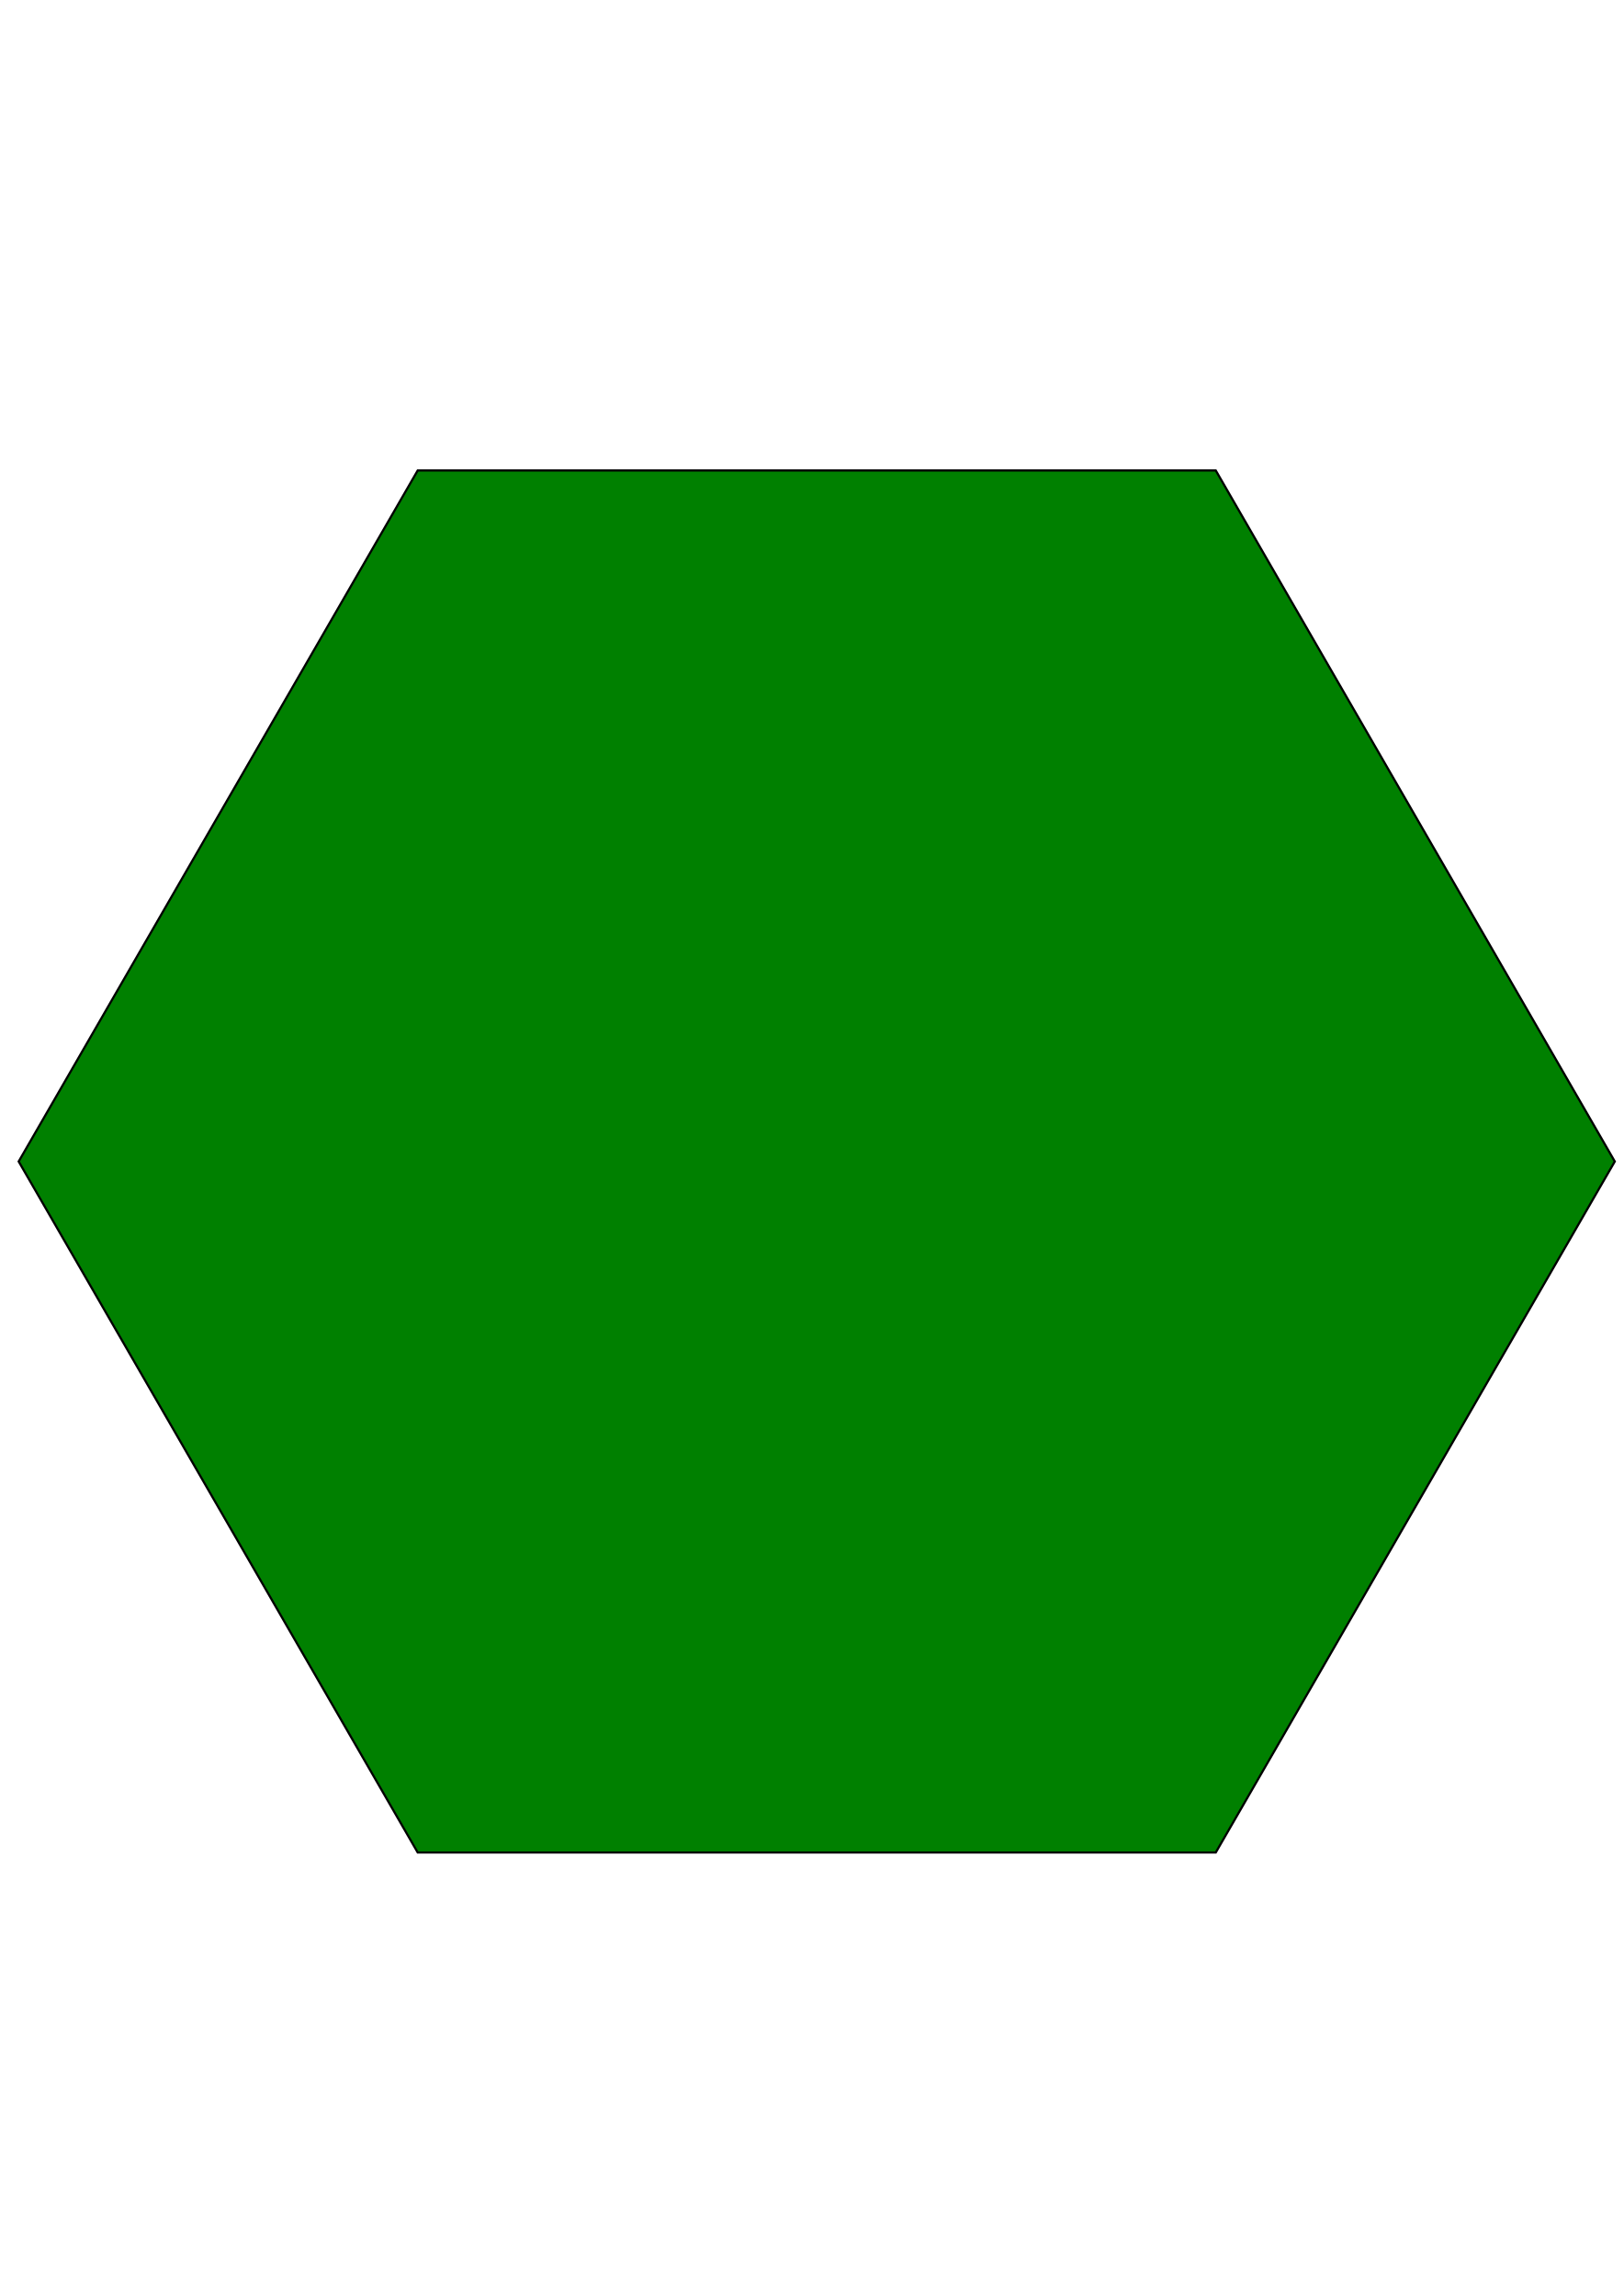
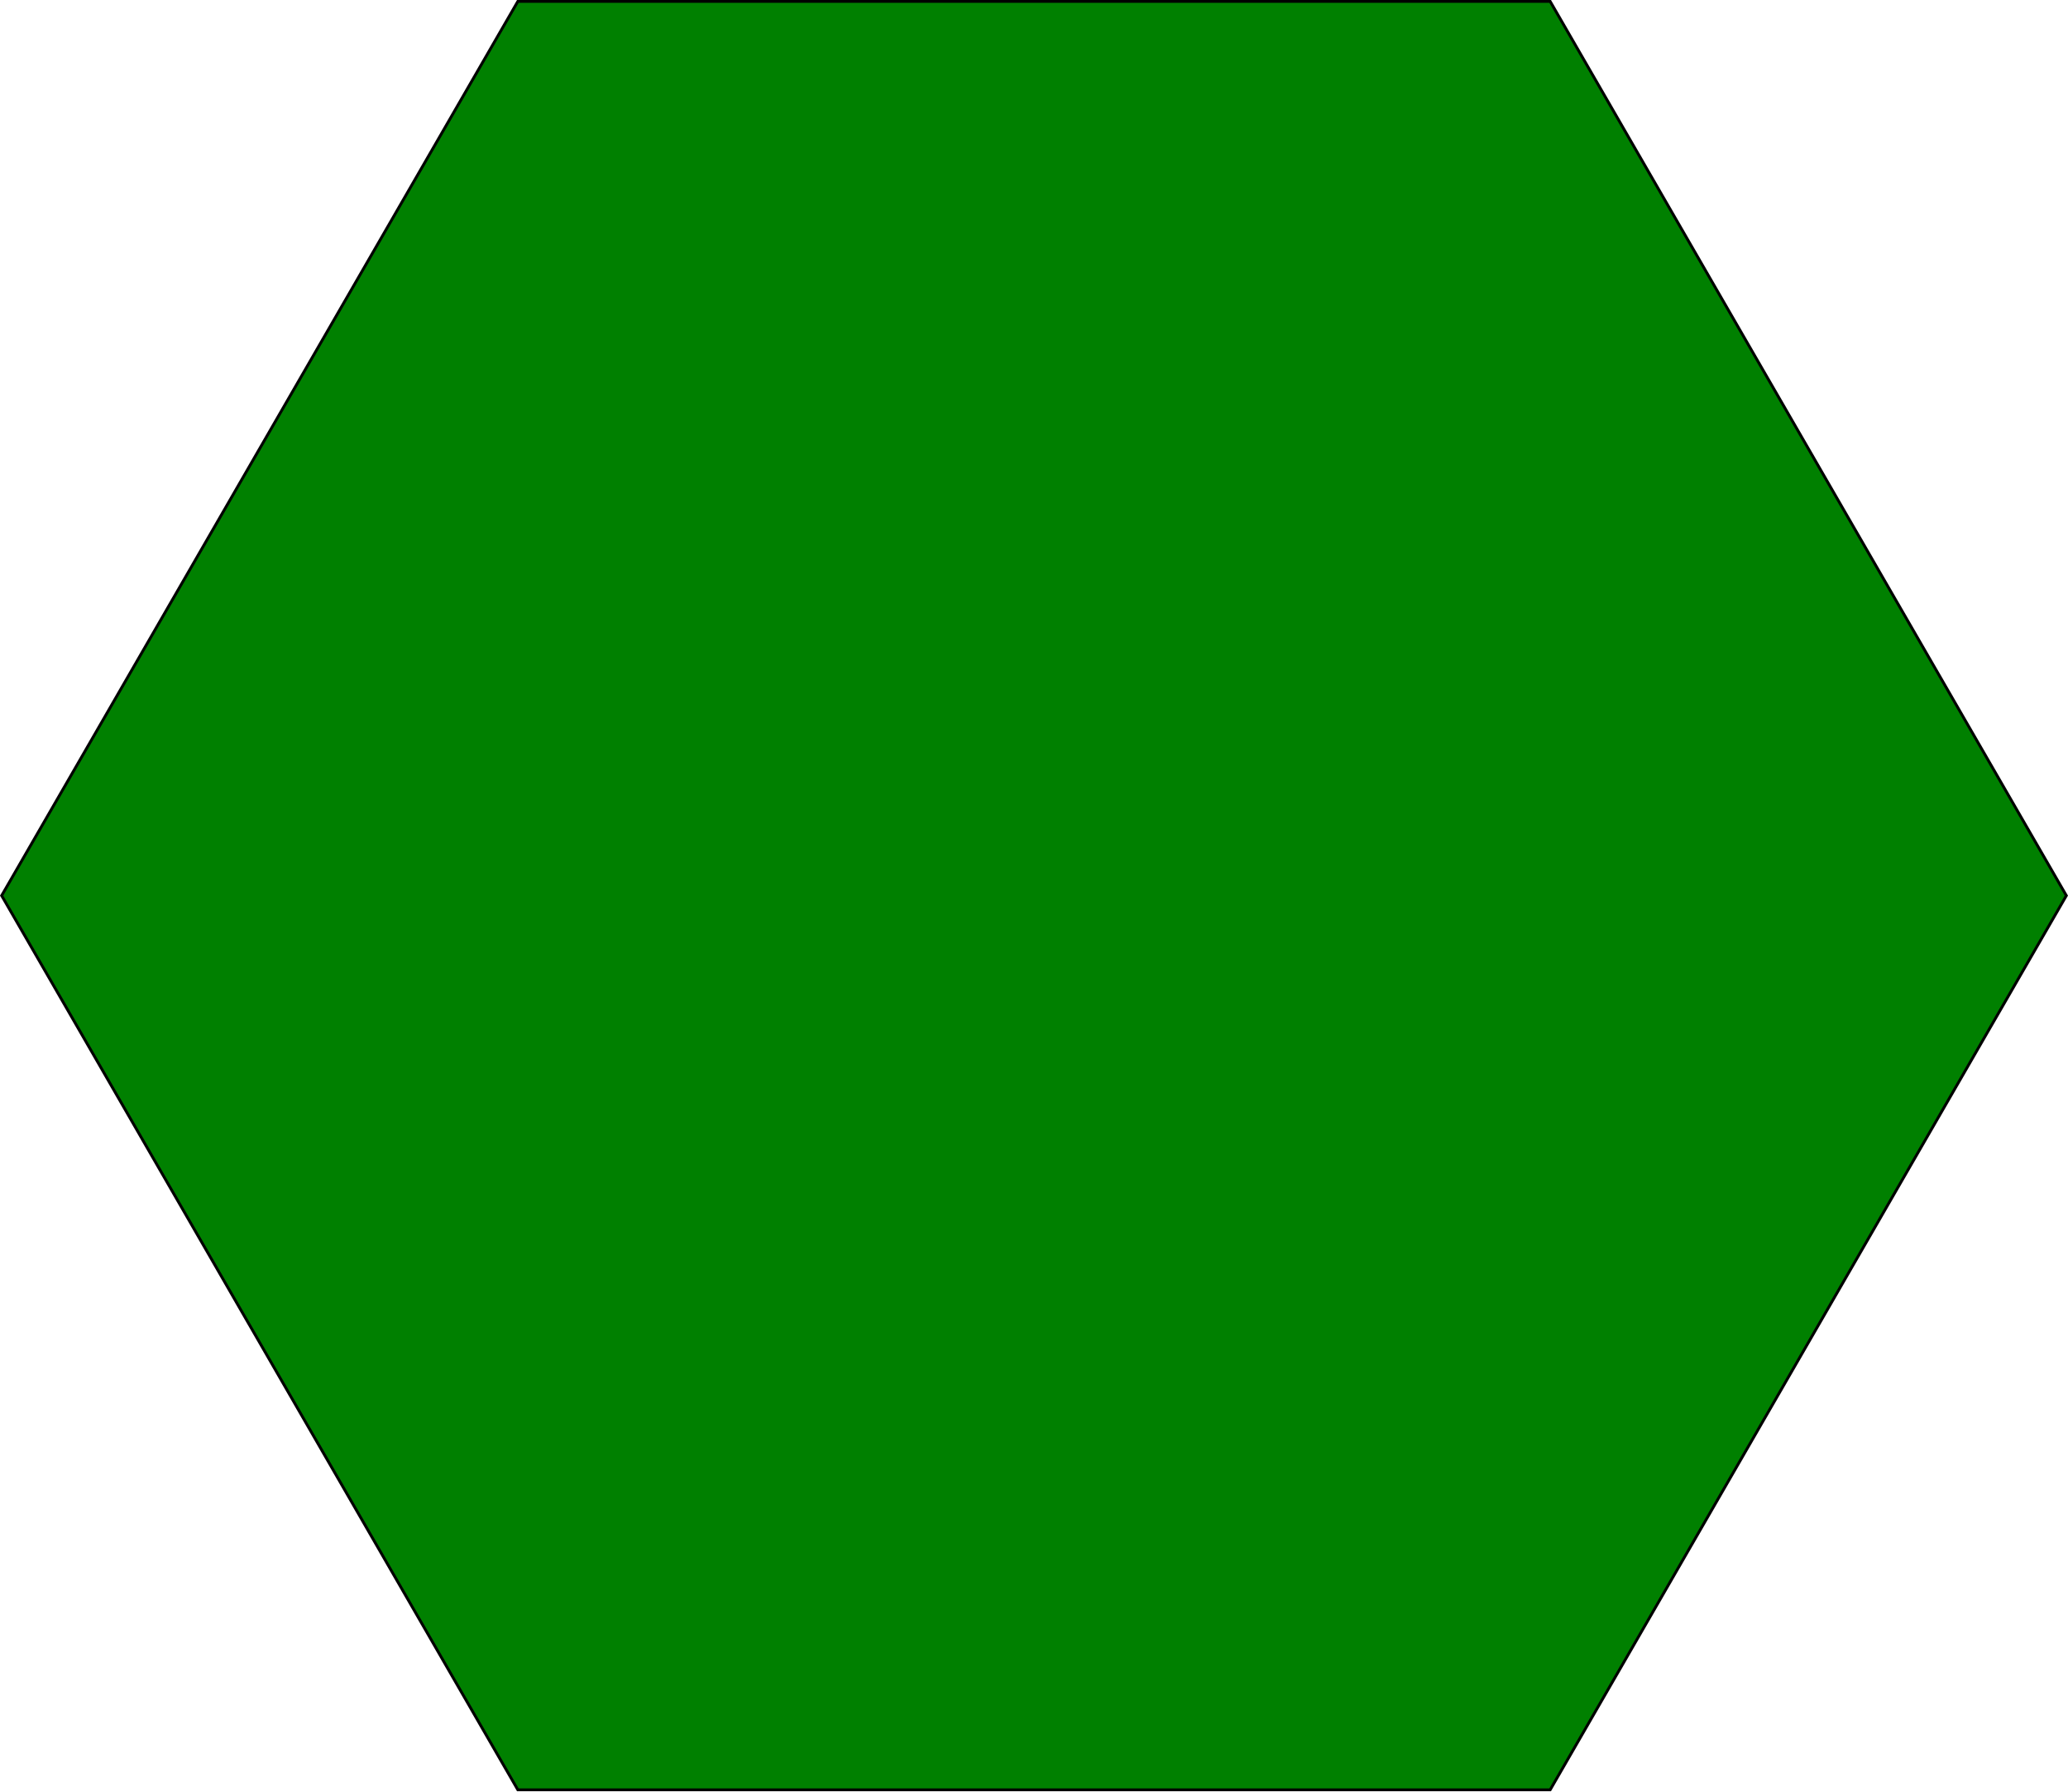
- <svg xmlns="http://www.w3.org/2000/svg" width="210mm" height="297mm" viewBox="0 0 744.094 1052.362" id="svg2" version="1.1">
+ <svg xmlns="http://www.w3.org/2000/svg" width="206.758mm" height="179.057mm" viewBox="0 0 732.606 634.455" id="svg2" version="1.1">
  <defs id="defs4" />
-   <g id="layer1">
+   <g id="layer1" transform="translate(-7.982891,-215.1346)">
    <path style="fill:#008000;stroke:#000000" id="path3350" d="m 740.011,532.362 -182.863,316.728 -365.725,0 L 8.56,532.362 191.423,215.635 l 365.725,0 z" />
  </g>
</svg>
